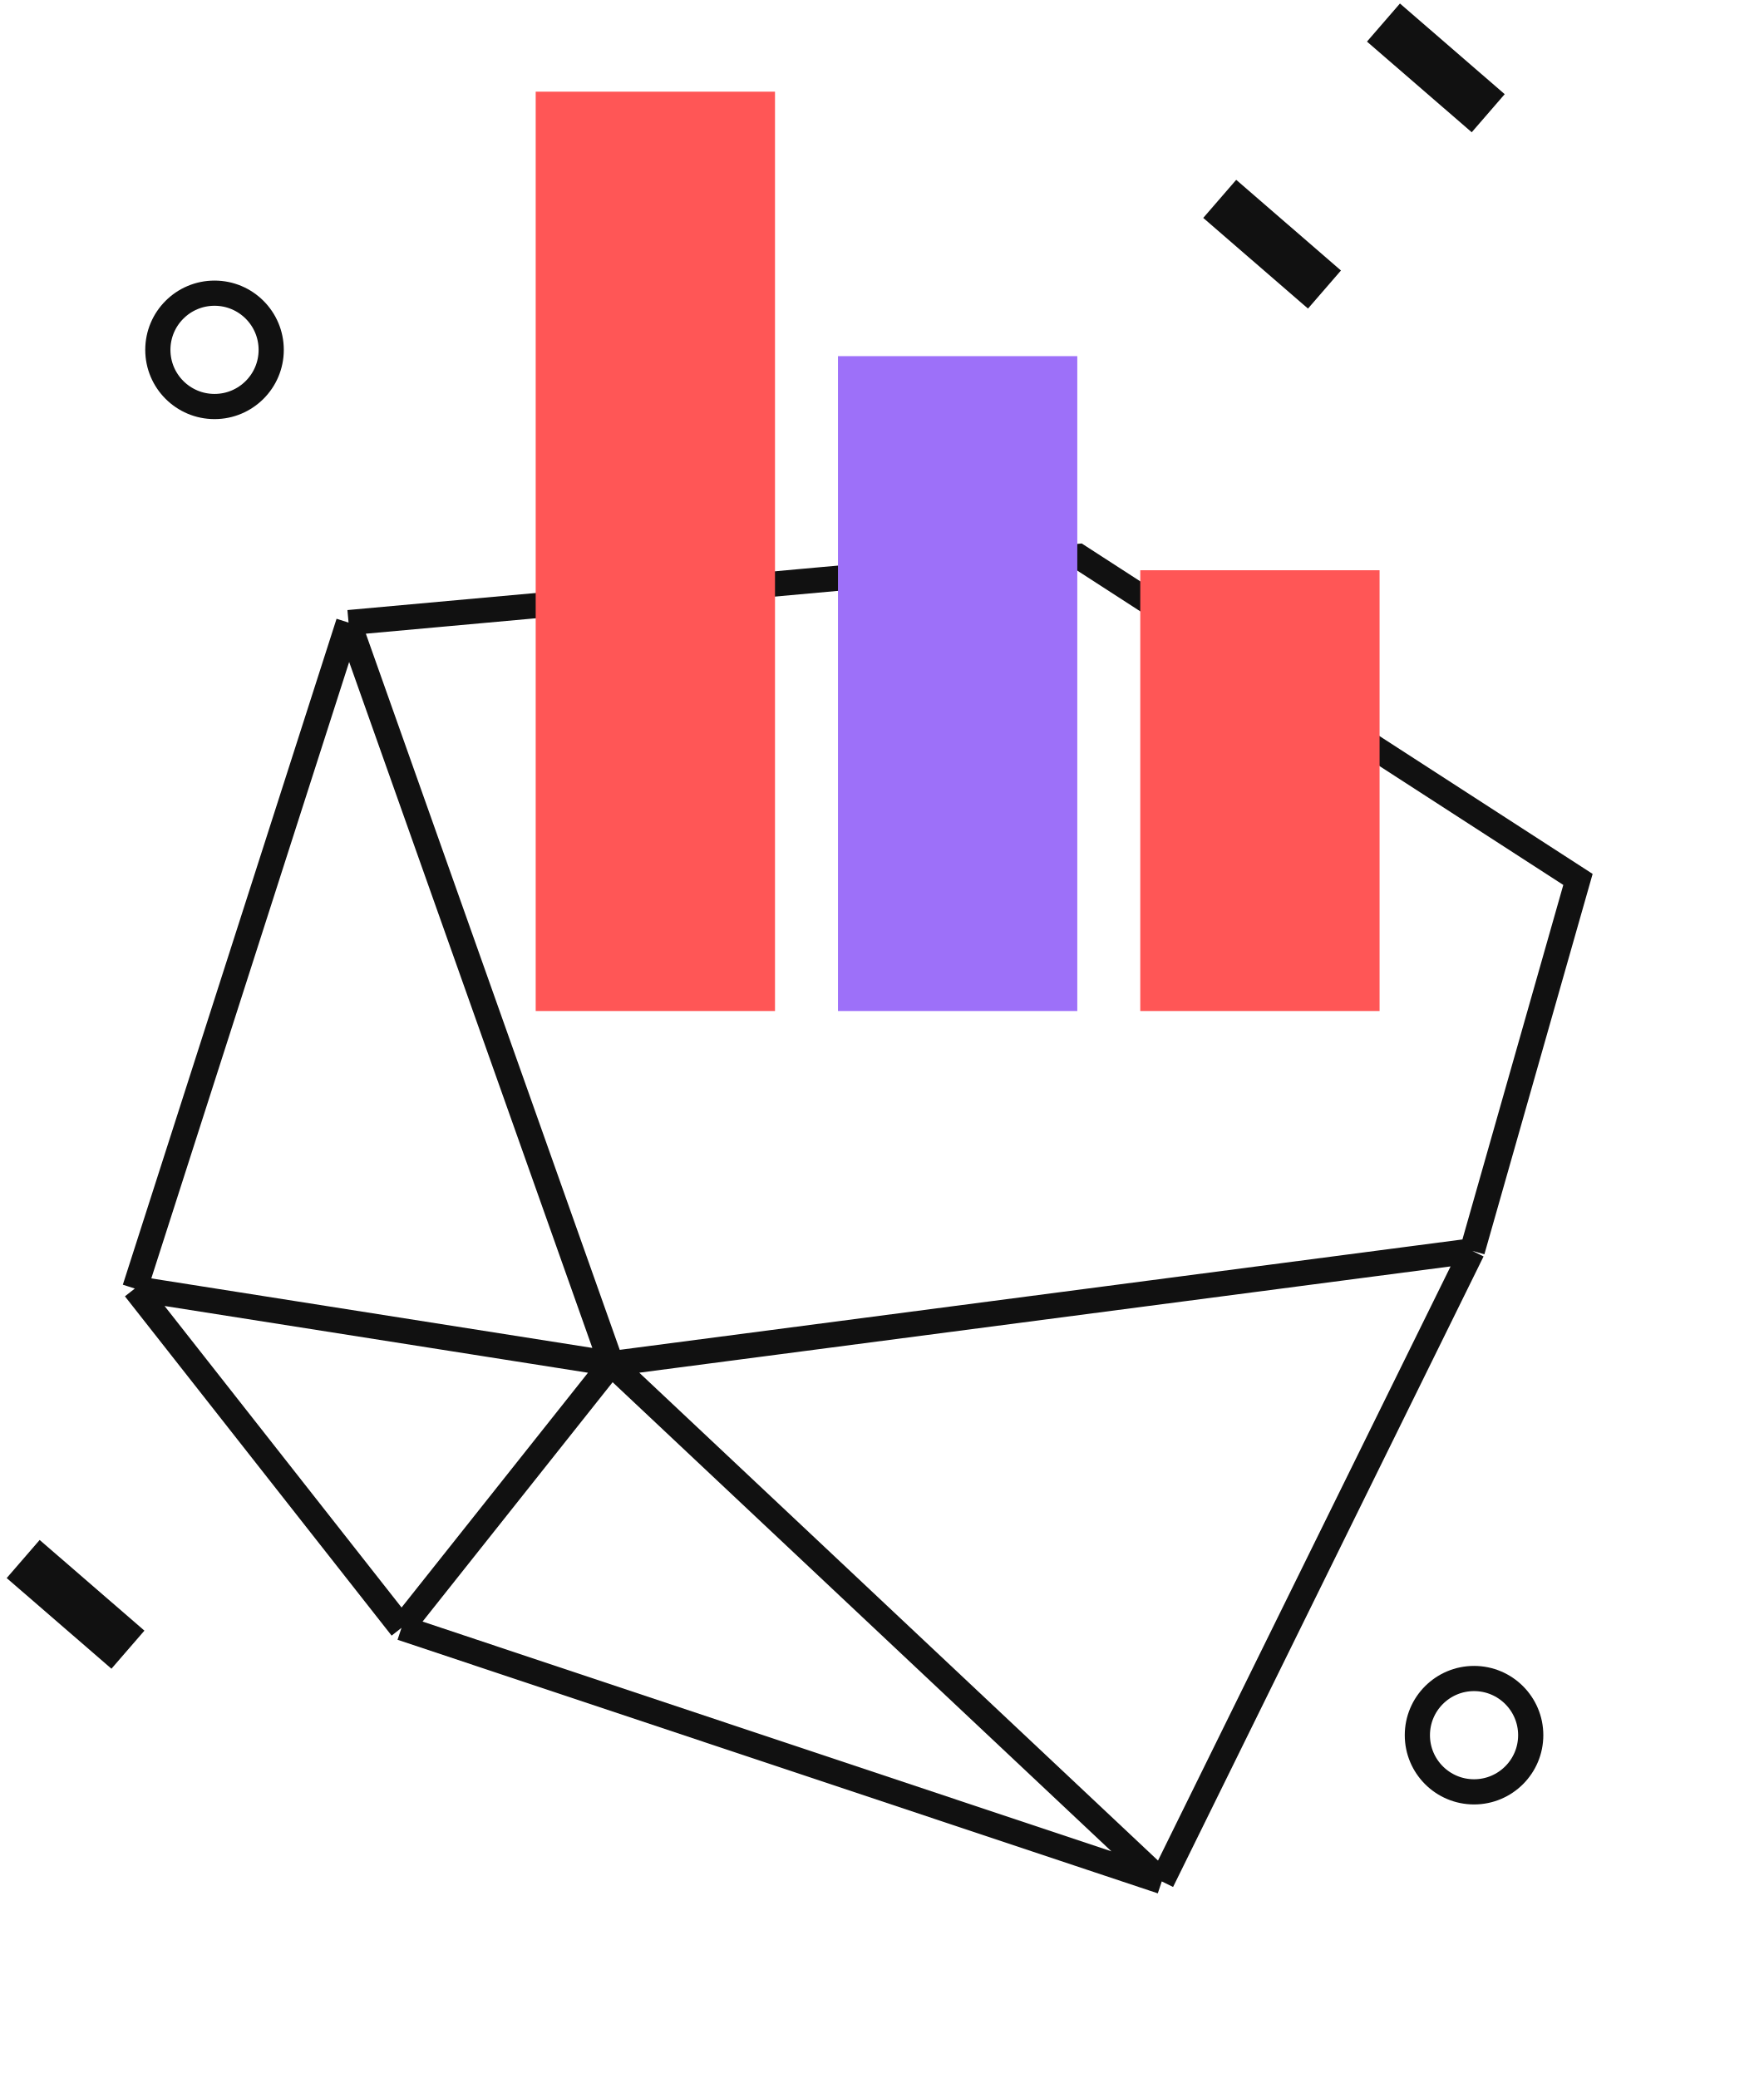
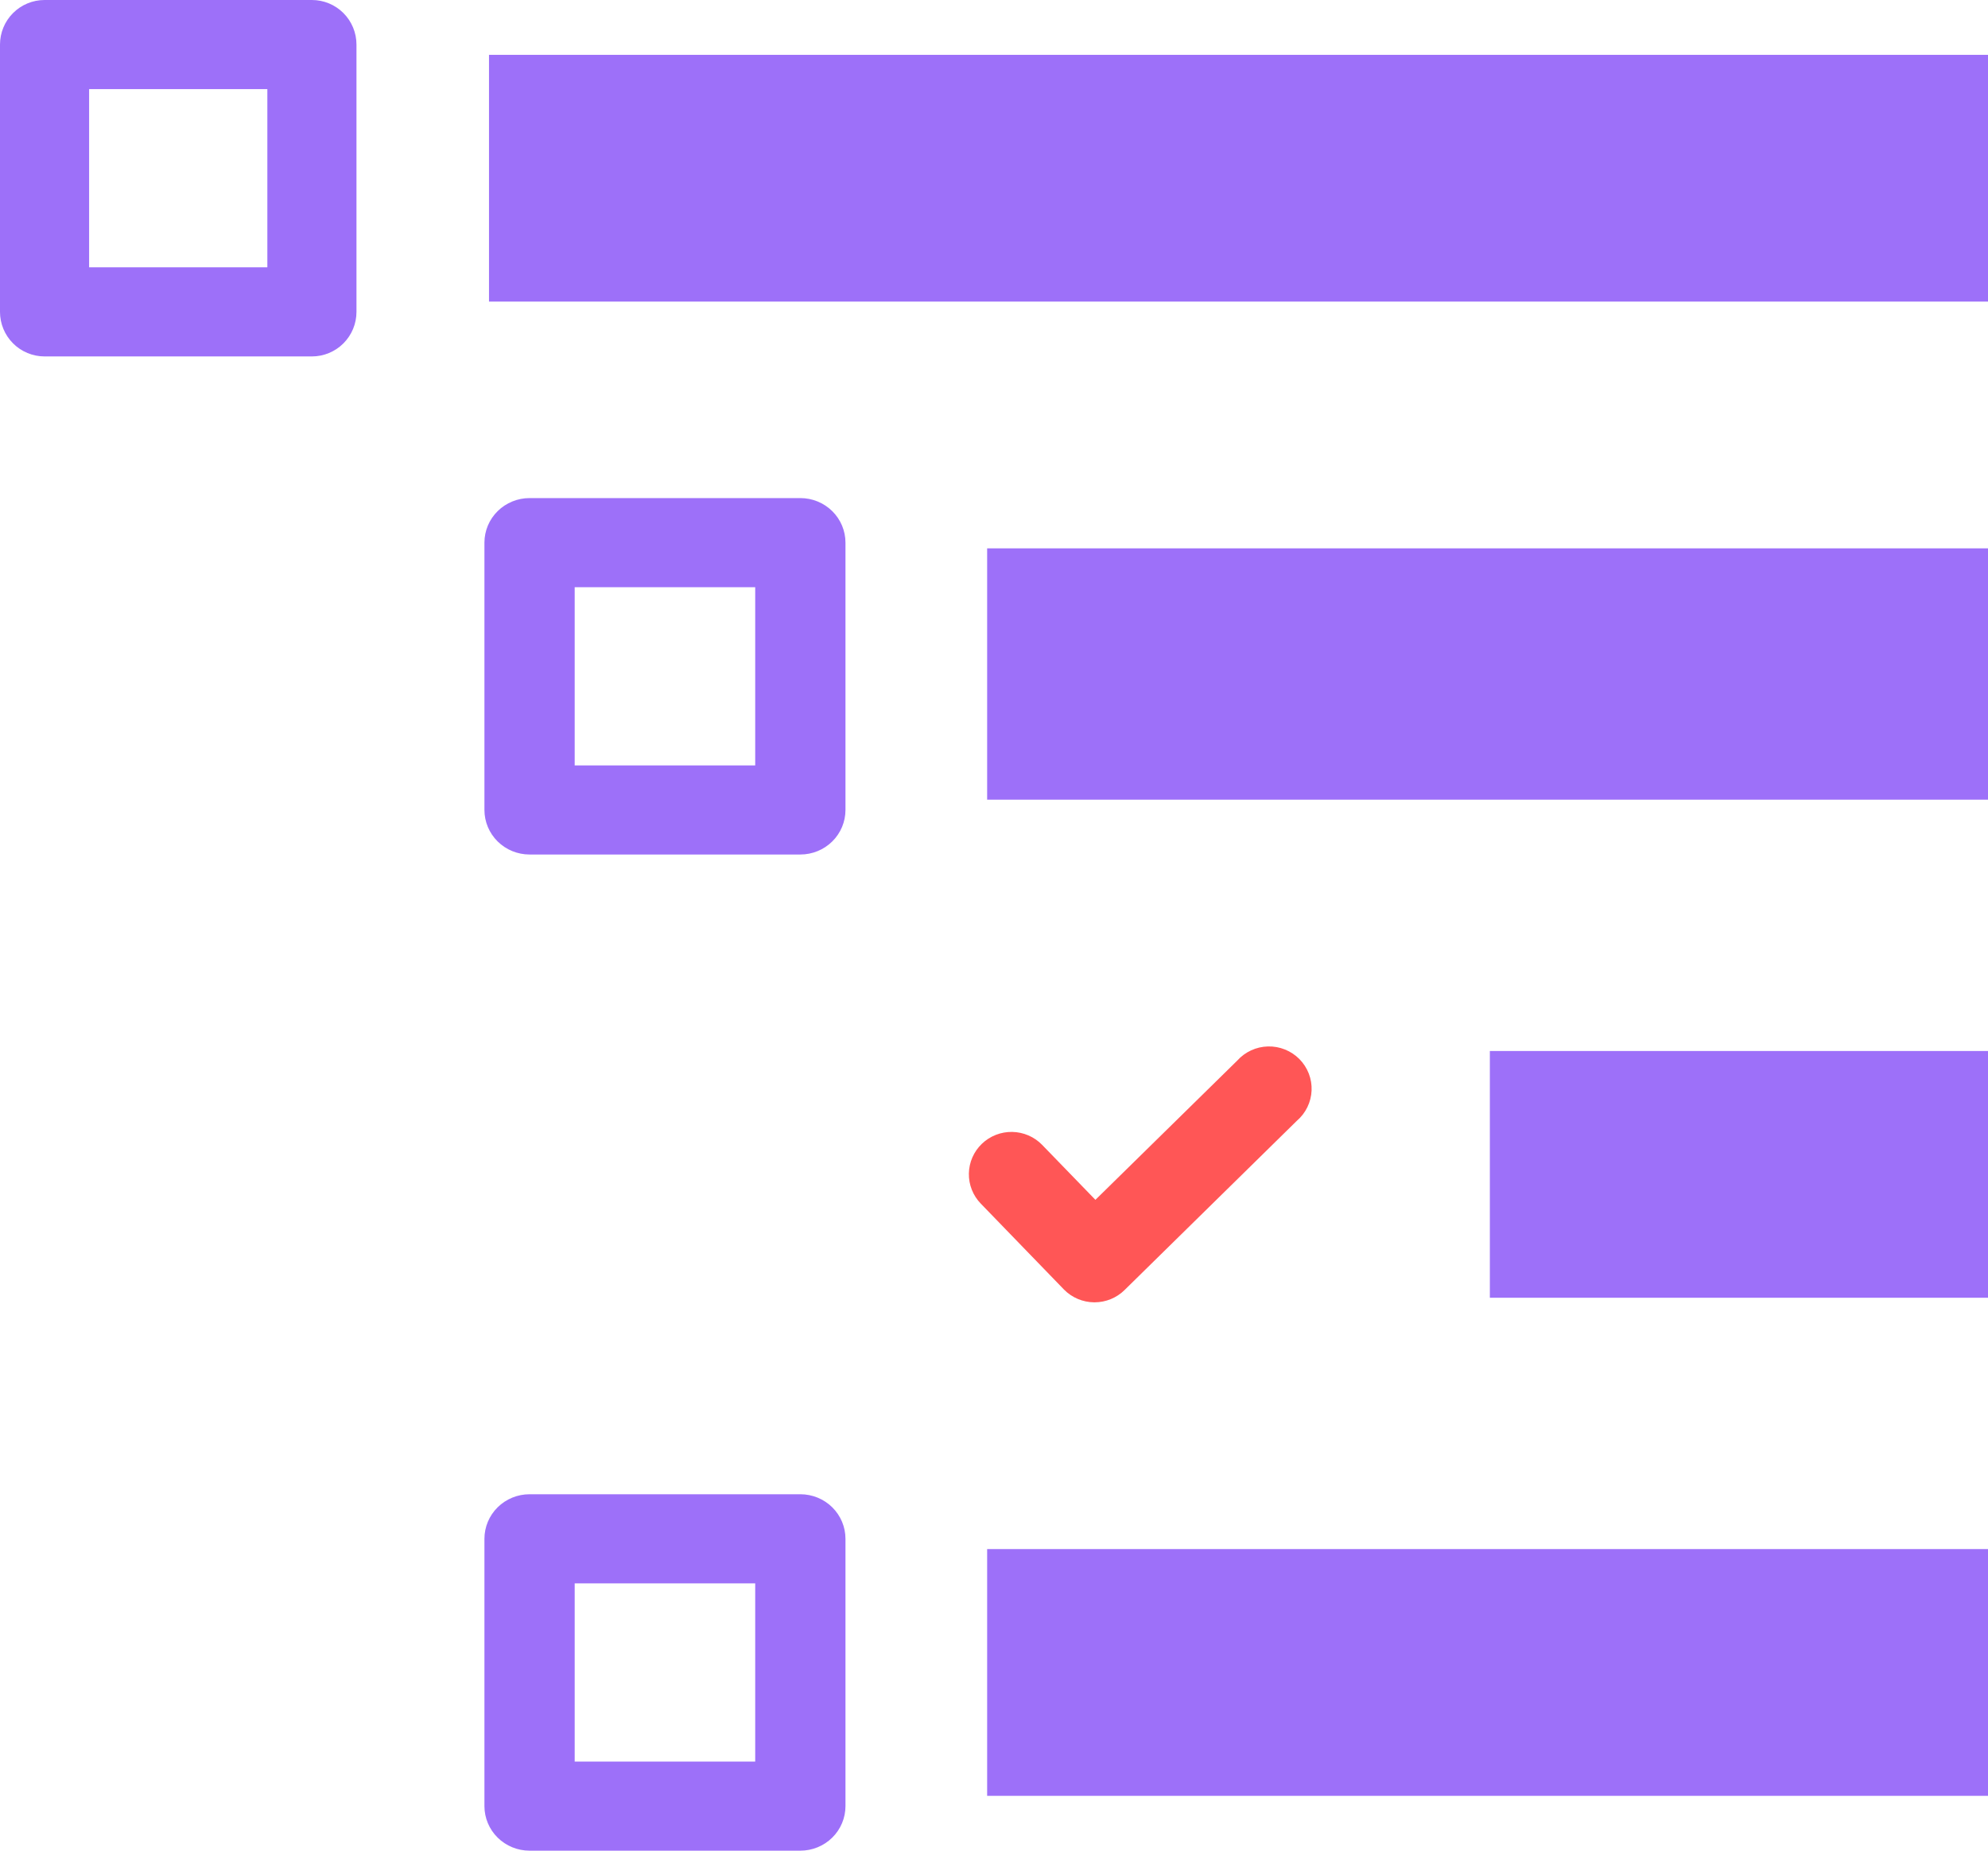
- <svg xmlns="http://www.w3.org/2000/svg" width="140" height="165" viewBox="0 0 140 165" fill="none">
-   <path d="M10.705 102.315L27.674 49.437M10.705 102.315L31.878 129.255M10.705 102.315L48.532 108.279M27.674 49.437L48.532 108.279M27.674 49.437L85.629 44.18L125.282 69.829L116.89 99.323M116.89 99.323L48.532 108.279M116.89 99.323L92.239 149.39M48.532 108.279L31.878 129.255M48.532 108.279L92.239 149.39M31.878 129.255L92.239 149.39" stroke="#111111" stroke-width="2" />
-   <path fill-rule="evenodd" clip-rule="evenodd" d="M103.847 24.502L95.53 17.303L98.148 14.279L106.465 21.478L103.847 24.502Z" fill="#111111" />
-   <path fill-rule="evenodd" clip-rule="evenodd" d="M8.848 132.502L0.531 125.303L3.149 122.279L11.466 129.478L8.848 132.502Z" fill="#111111" />
-   <path fill-rule="evenodd" clip-rule="evenodd" d="M116.847 10.502L108.53 3.303L111.148 0.279L119.465 7.478L116.847 10.502Z" fill="#111111" />
-   <rect x="66.531" y="28.279" width="19" height="52" fill="#9D70F9" />
-   <rect x="42.531" y="7.279" width="19" height="73" fill="#FF5656" />
-   <rect x="90.531" y="45.279" width="19" height="35" fill="#FF5656" />
-   <circle cx="17.032" cy="27.779" r="4.5" stroke="#111111" stroke-width="2" />
-   <circle cx="117.031" cy="137.779" r="4.5" stroke="#111111" stroke-width="2" />
+ <svg xmlns="http://www.w3.org/2000/svg" width="435" height="405" viewBox="0 0 435 405" fill="none">
+   <path d="M107 12H435V66H107V12Z" fill="#9D70F9" />
+   <path d="M216 120H435V175H216V120Z" fill="#9D70F9" />
+   <path d="M216 339H435V393H216V339Z" fill="#9D70F9" />
+   <path d="M326 230H435V284H326V230Z" fill="#9D70F9" />
+   <path d="M115.875 187H175.125C177.744 187 180.256 185.973 182.108 184.144C183.96 182.316 185 179.836 185 177.25V118.75C185 116.164 183.96 113.684 182.108 111.856C180.256 110.027 177.744 109 175.125 109H115.875C113.256 109 110.744 110.027 108.892 111.856C107.04 113.684 106 116.164 106 118.75V177.25C106 179.836 107.04 182.316 108.892 184.144C110.744 185.973 113.256 187 115.875 187ZM125.75 128.5H165.25V167.5H125.75V128.5Z" fill="#9D70F9" />
+   <path d="M115.875 405H175.125C177.744 405 180.256 403.973 182.108 402.144C183.96 400.316 185 397.836 185 395.25V336.75C185 334.164 183.96 331.684 182.108 329.856C180.256 328.027 177.744 327 175.125 327H115.875C113.256 327 110.744 328.027 108.892 329.856C107.04 331.684 106 334.164 106 336.75V395.25C106 397.836 107.04 400.316 108.892 402.144C110.744 403.973 113.256 405 115.875 405ZM125.75 346.5H165.25V385.5H125.75V346.5Z" fill="#9D70F9" />
+   <path d="M9.75 78H68.25C70.836 78 73.316 76.973 75.144 75.144C76.973 73.316 78 70.836 78 68.25V9.75C78 7.164 76.973 4.684 75.144 2.856C73.316 1.027 70.836 0 68.25 0H9.75C7.164 0 4.684 1.027 2.856 2.856C1.027 4.684 0 7.164 0 9.75V68.25C0 70.836 1.027 73.316 2.856 75.144C4.684 76.973 7.164 78 9.75 78ZM19.5 19.5H58.5V58.5H19.5V19.5Z" fill="#9D70F9" />
+   <path d="M239.532 285H239.42C238.192 284.991 236.977 284.741 235.846 284.264C234.716 283.788 233.691 283.093 232.831 282.222L214.622 263.413C212.903 261.647 211.96 259.275 212.001 256.818C212.042 254.361 213.064 252.022 214.841 250.313C216.618 248.605 219.005 247.668 221.477 247.709C222.701 247.729 223.909 247.989 225.032 248.473C226.155 248.957 227.171 249.657 228.023 250.531L239.69 262.57L270.713 232.111C271.561 231.163 272.595 230.398 273.753 229.863C274.91 229.328 276.166 229.036 277.442 229.003C278.717 228.97 279.987 229.199 281.17 229.674C282.354 230.148 283.426 230.86 284.322 231.764C285.217 232.668 285.916 233.745 286.376 234.928C286.835 236.111 287.045 237.376 286.992 238.643C286.939 239.91 286.625 241.153 286.069 242.295C285.513 243.437 284.727 244.453 283.76 245.28L246.055 282.324C244.318 284.031 241.975 284.992 239.532 285Z" fill="#FF5656" />
</svg>
